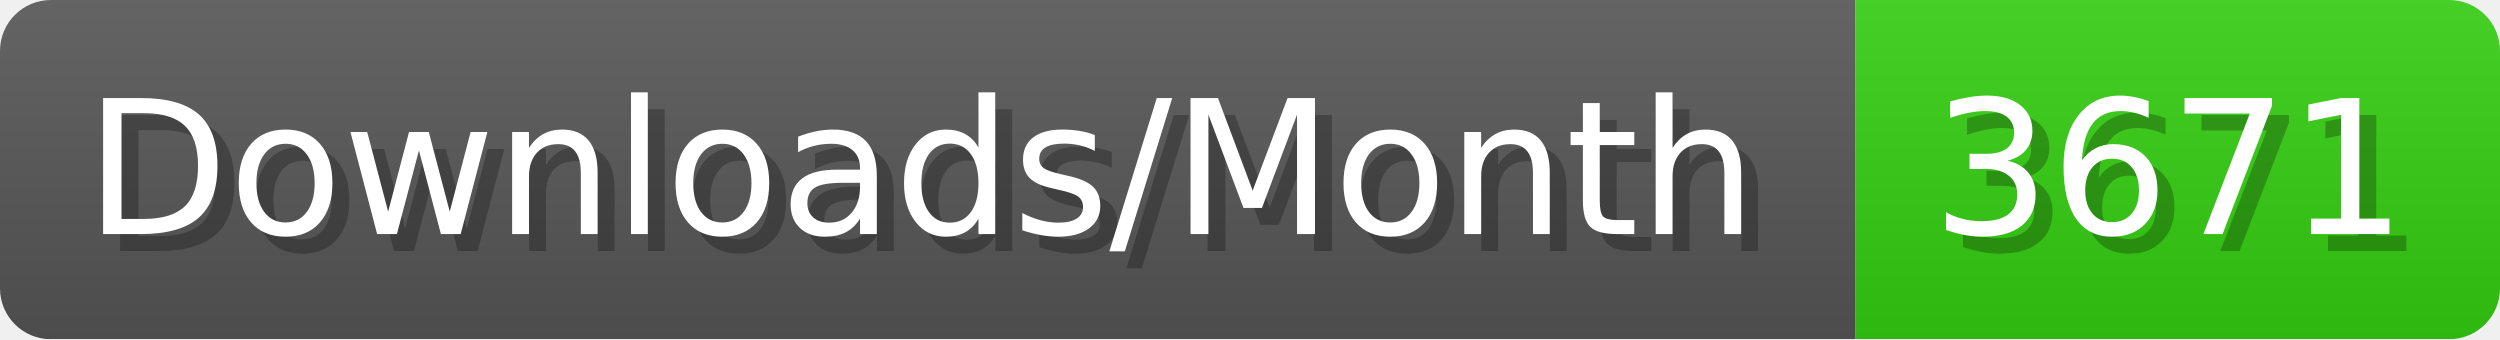
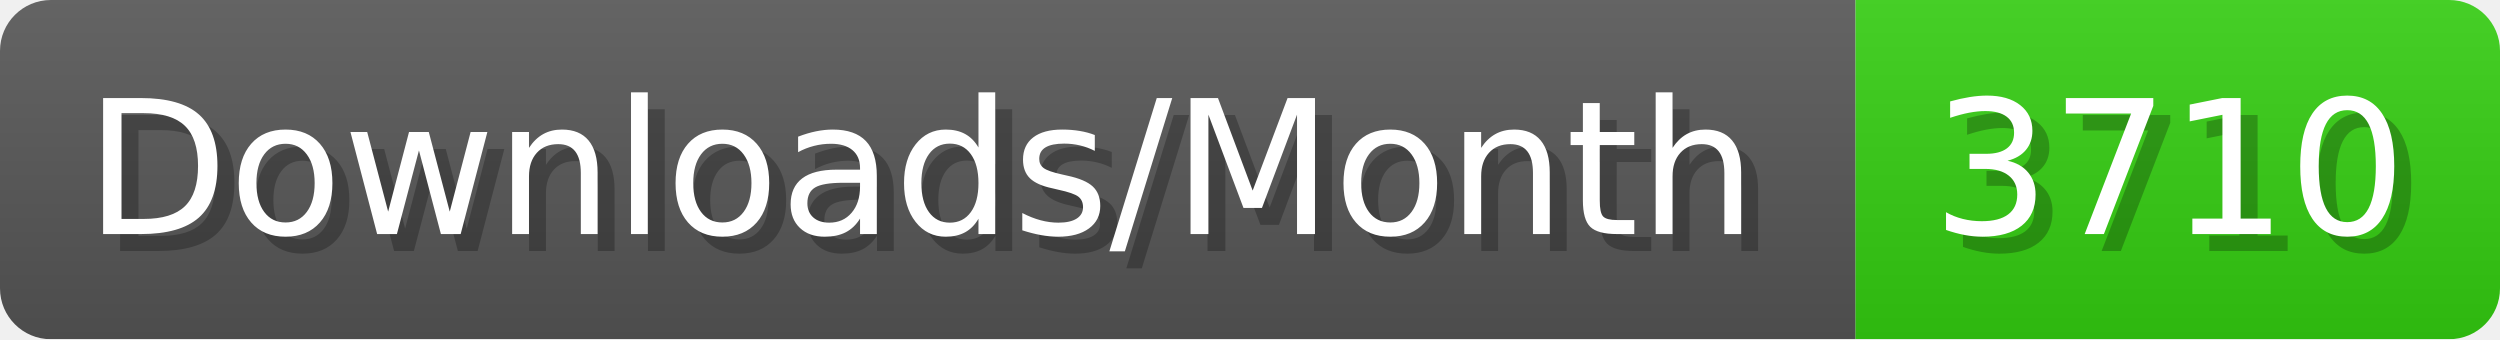
- <svg xmlns="http://www.w3.org/2000/svg" width="147.4" height="20" viewBox="0 0 1474 200" role="img" aria-label="Downloads/Month: 3671">
+ <svg xmlns="http://www.w3.org/2000/svg" width="147.4" height="20" viewBox="0 0 1474 200" role="img" aria-label="Downloads/Month: 3710">
  <linearGradient id="YlXUI" x2="0" y2="100%">
    <stop offset="0" stop-opacity=".1" stop-color="#EEE" />
    <stop offset="1" stop-opacity=".1" />
  </linearGradient>
  <mask id="JHhop">
    <rect width="1474" height="200" rx="30" fill="#FFF" />
  </mask>
  <g mask="url(#JHhop)">
    <rect width="1094" height="200" fill="#555" />
    <rect width="380" height="200" fill="#3C1" x="1094" />
    <rect width="1474" height="200" fill="url(#YlXUI)" />
  </g>
  <g aria-hidden="true" fill="#fff" text-anchor="start" font-family="Verdana,DejaVu Sans,sans-serif" font-size="110">
    <text x="60" y="148" textLength="994" fill="#000" opacity="0.25">Downloads/Month</text>
    <text x="50" y="138" textLength="994">Downloads/Month</text>
-     <text x="1149" y="148" textLength="280" fill="#000" opacity="0.25">3671</text>
-     <text x="1139" y="138" textLength="280">3671</text>
+     <text x="1149" y="148" textLength="280" fill="#000" opacity="0.25">3710</text>
+     <text x="1139" y="138" textLength="280">3710</text>
  </g>
</svg>
